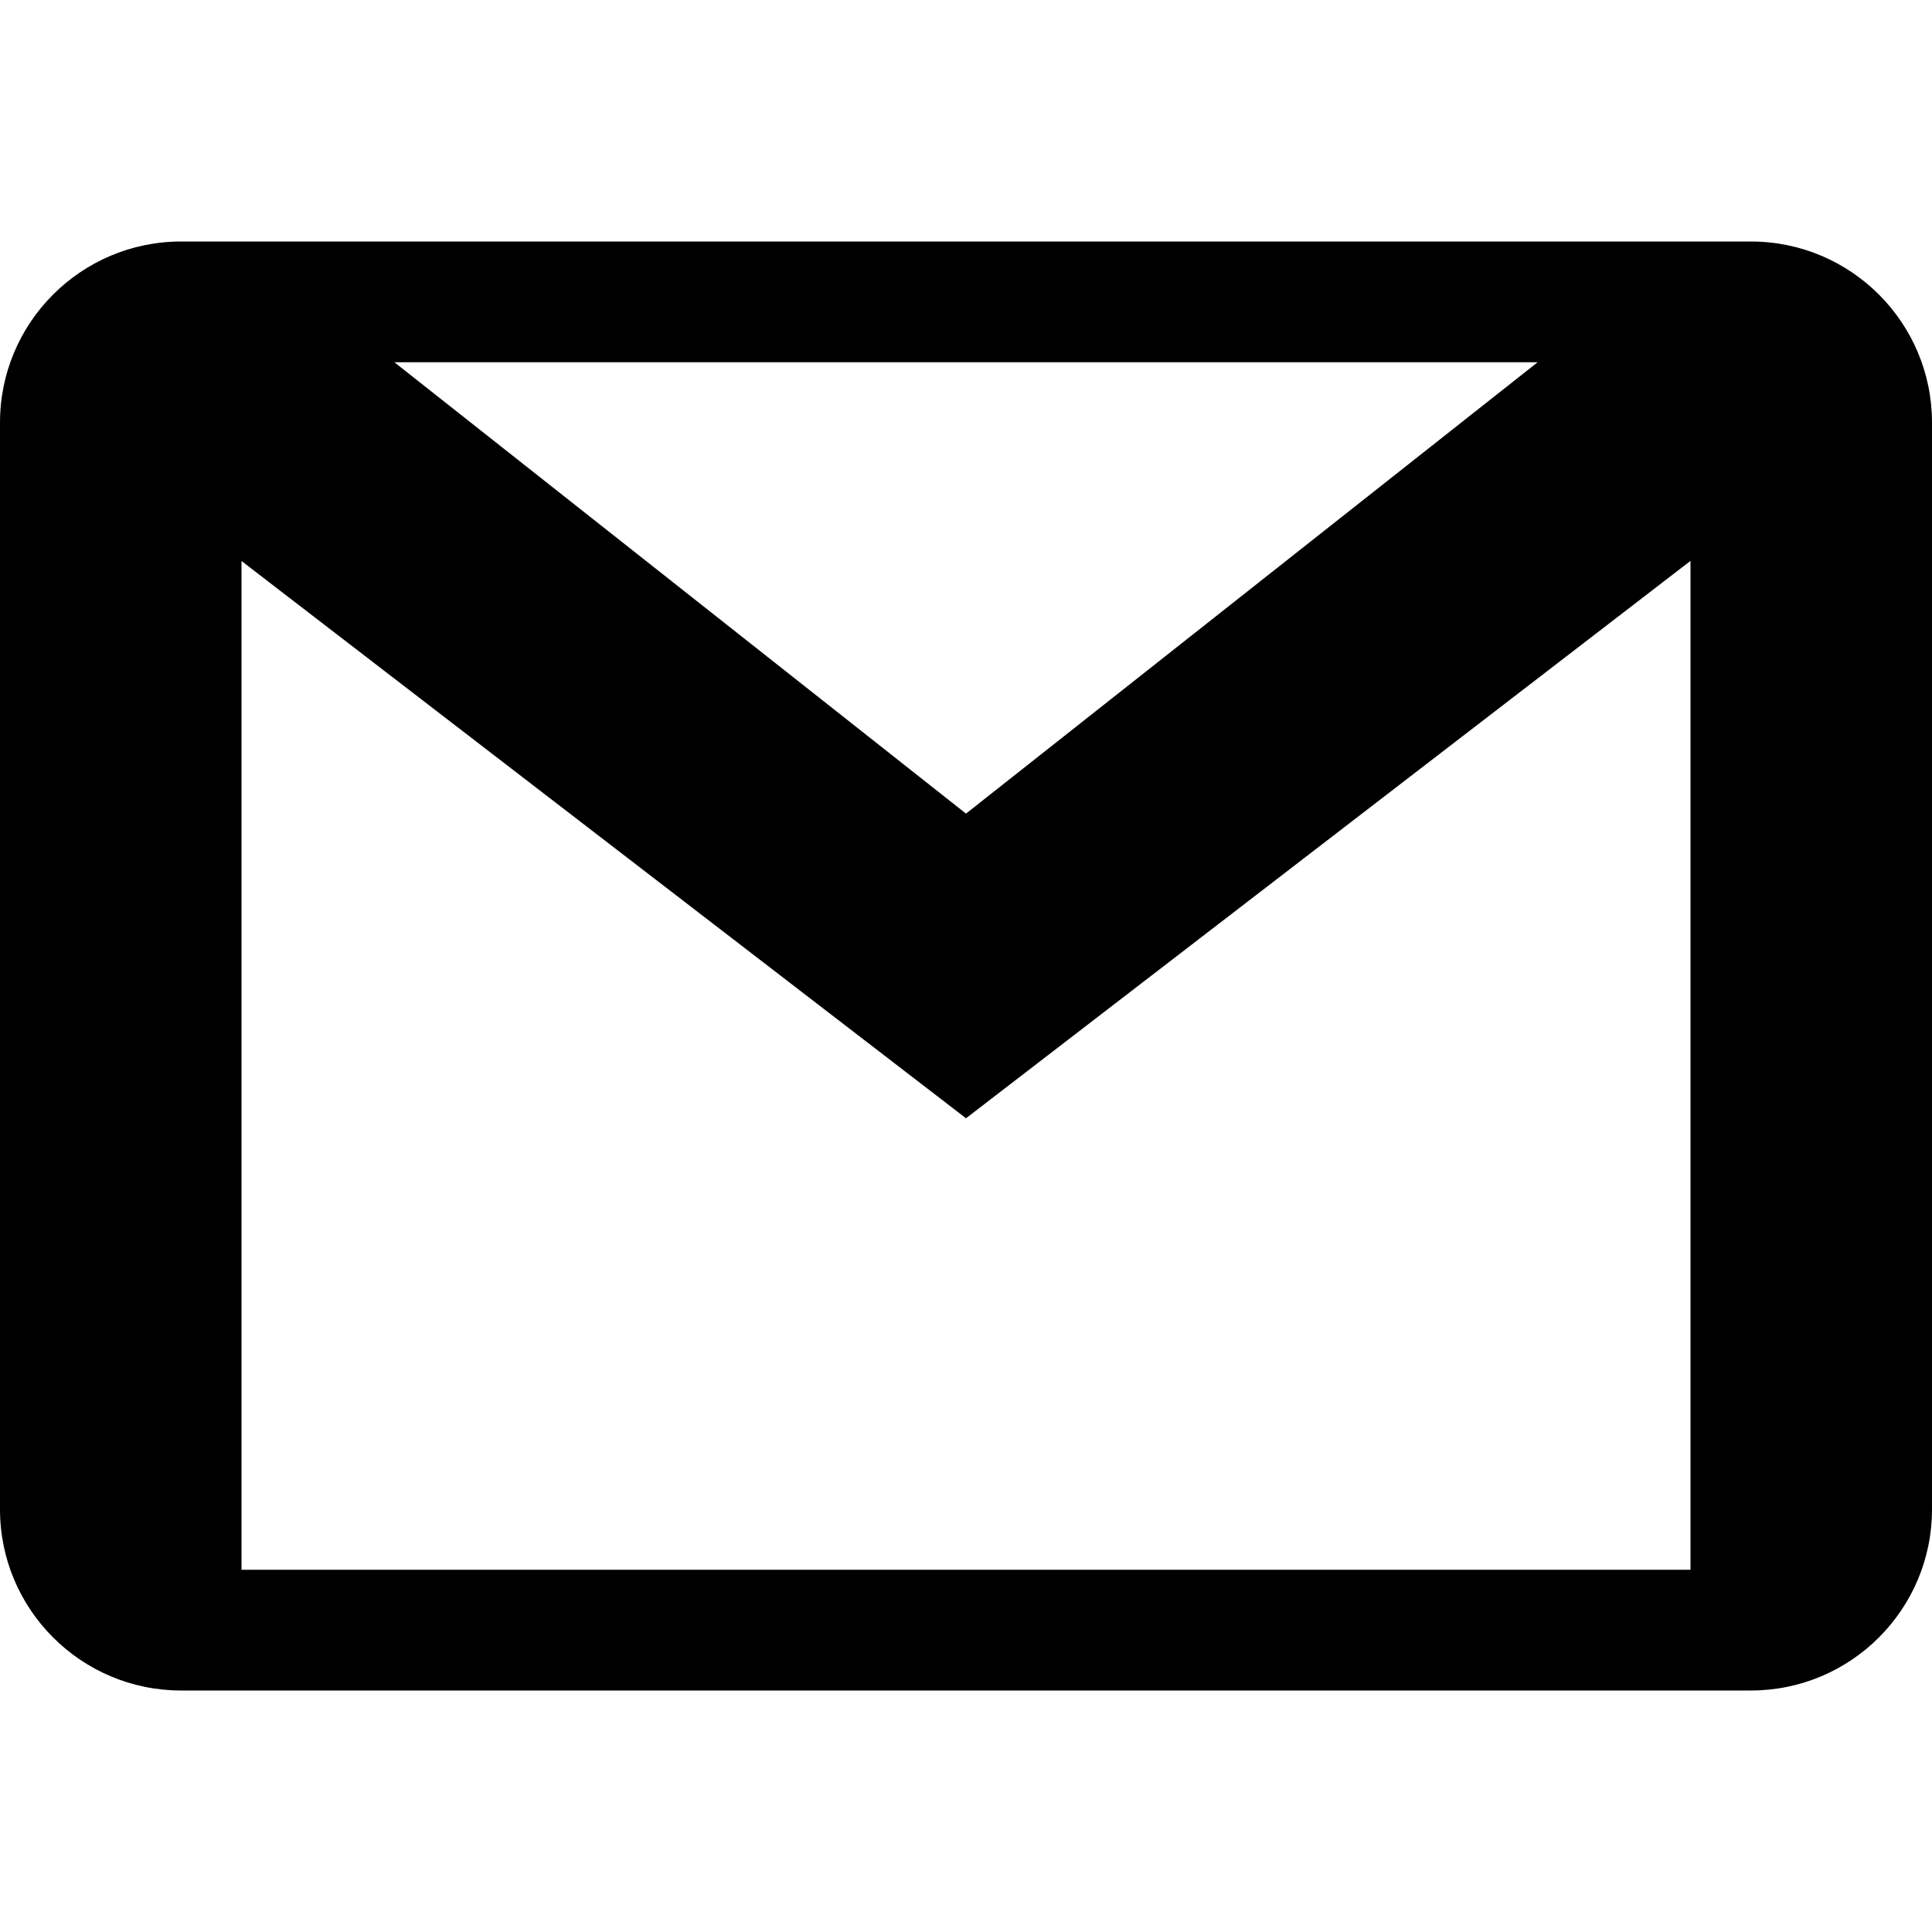
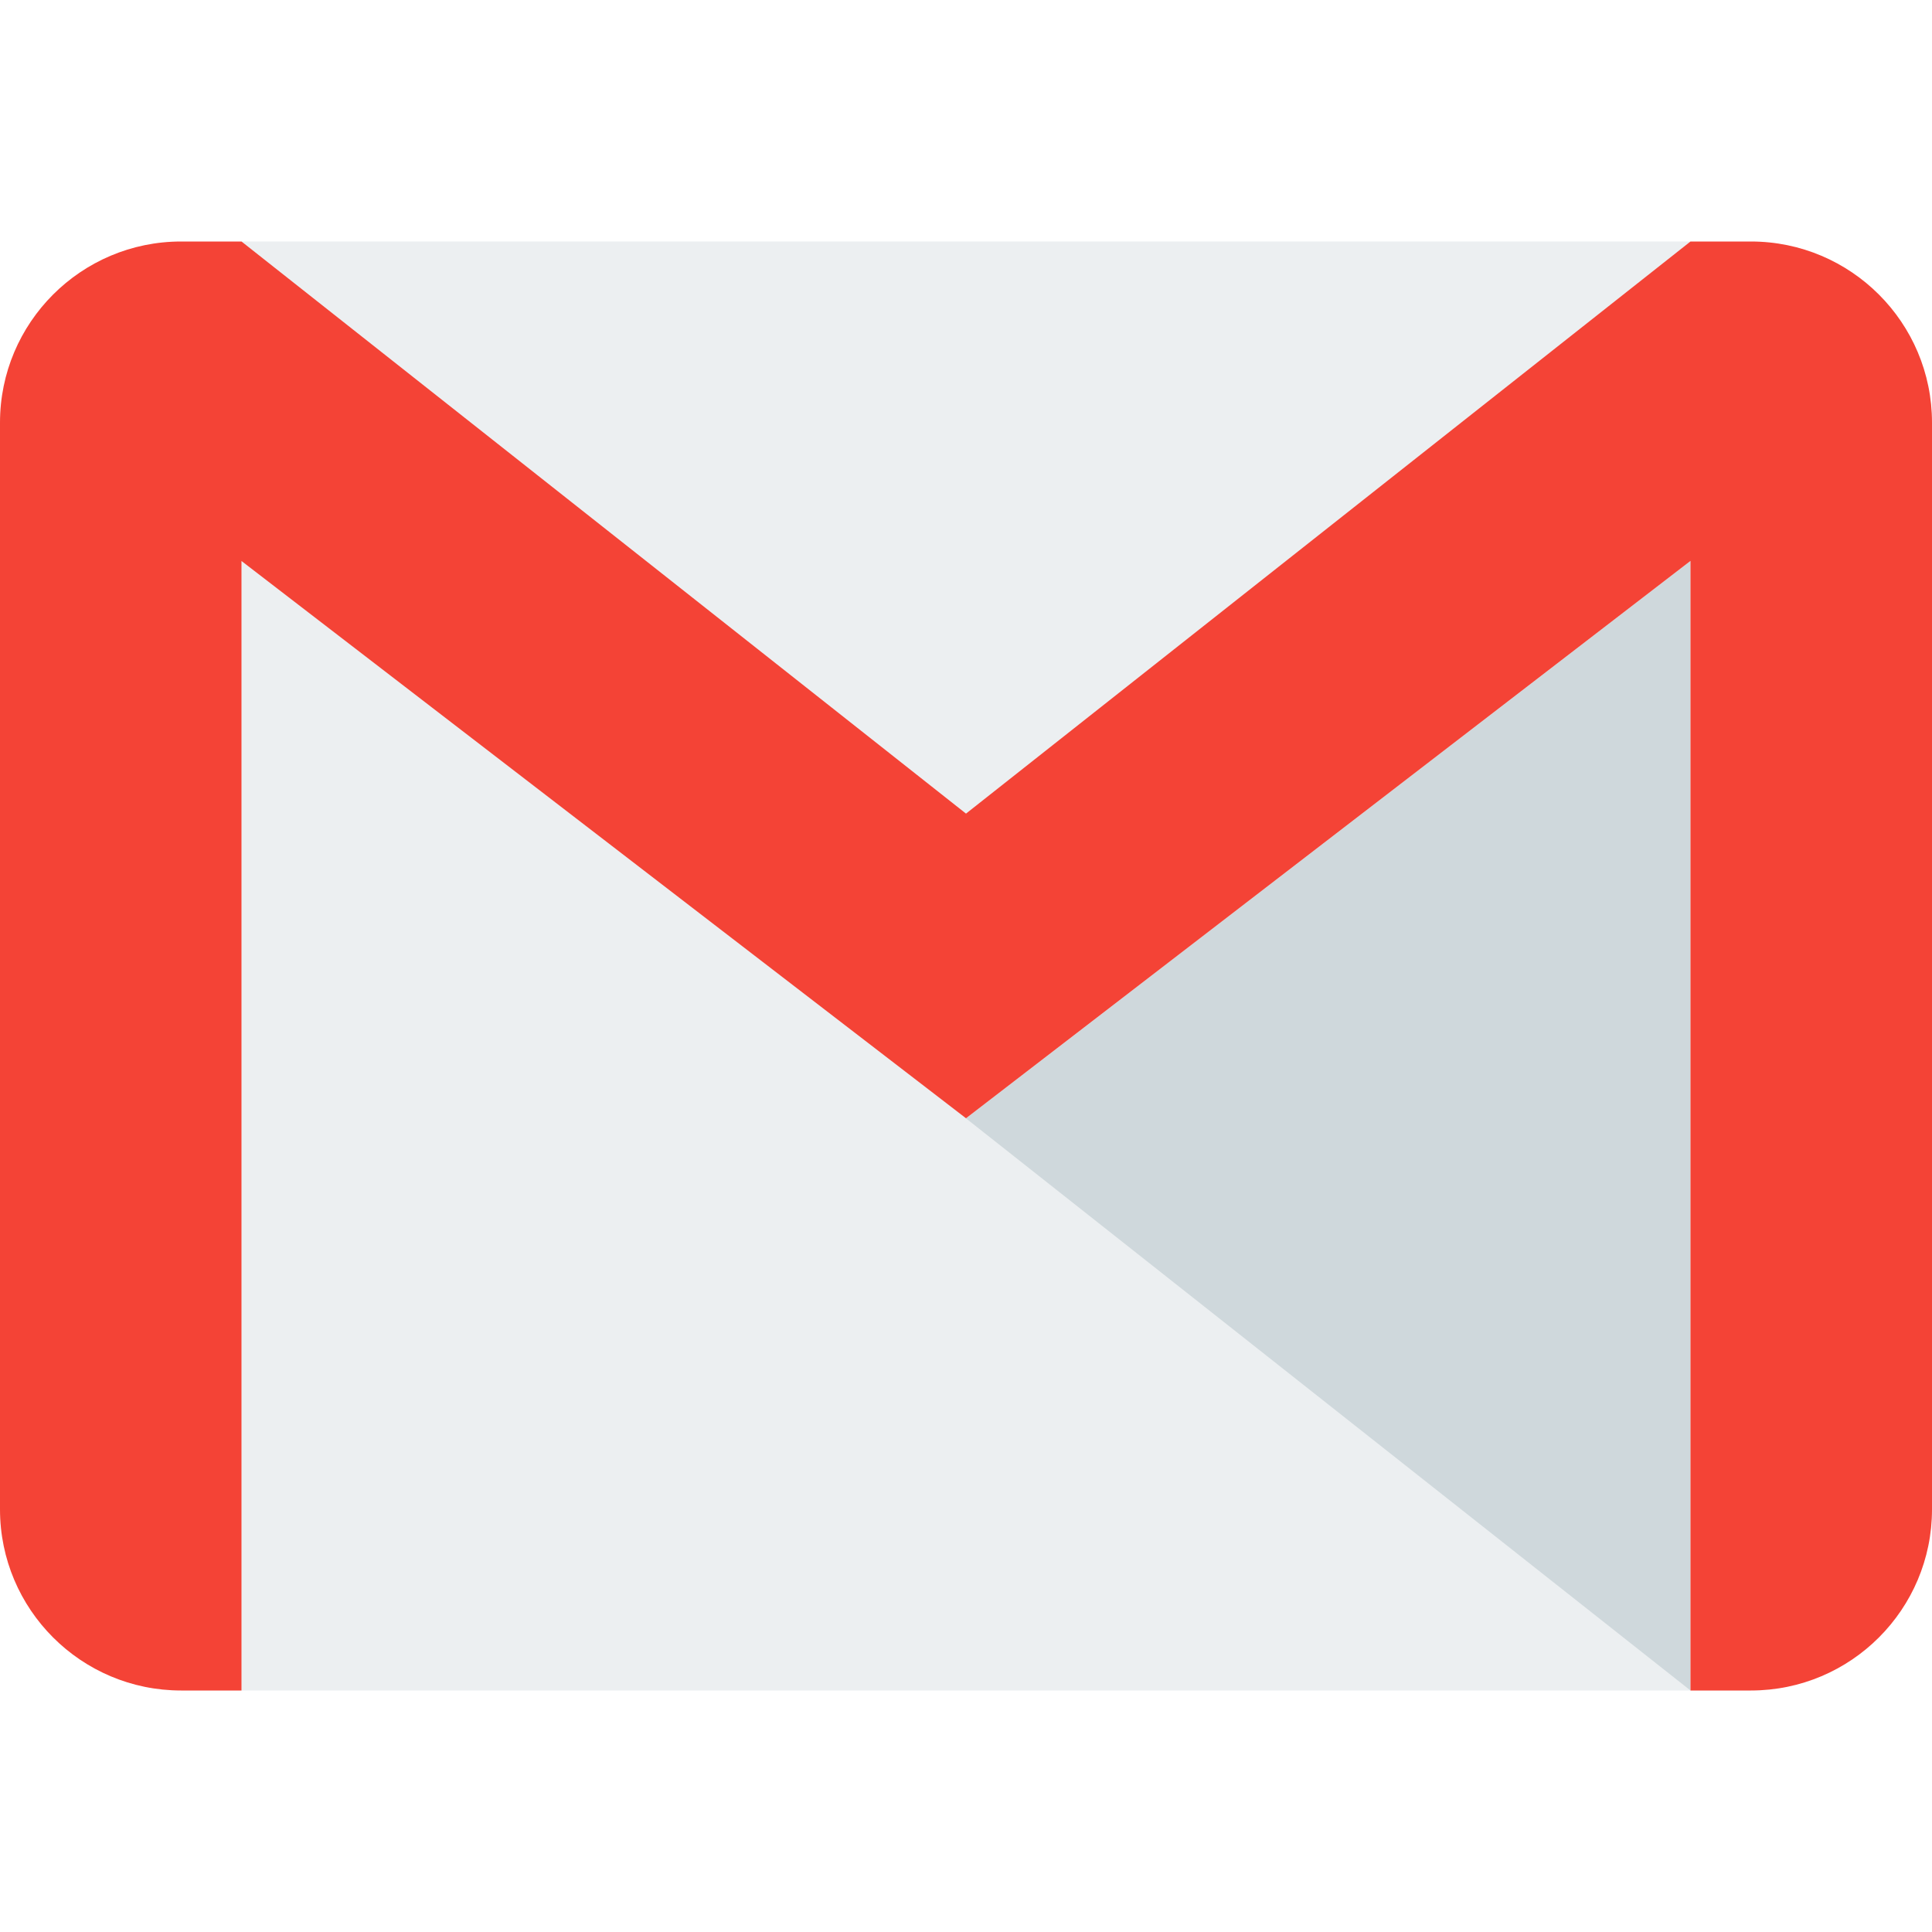
<svg xmlns="http://www.w3.org/2000/svg" version="1.1" id="Capa_1" x="0px" y="0px" viewBox="0 0 512 512" style="enable-background:new 0 0 512 512;" xml:space="preserve">
-   <g>
-     <g>
-       <path d="M464,64h-16H64H48C21.504,64,0,85.504,0,112v16v256v16c0,26.496,21.504,48,48,48h16h384h16c26.496,0,48-21.504,48-48v-16    V128v-16C512,85.504,490.496,64,464,64z M407.488,96L256,215.616L104.512,96H407.488z M448,416H64V148.672l192,147.68L448,148.64    V416z" />
-     </g>
-   </g>
+   <rect x="64" y="64" style="fill:#ECEFF1;" width="384" height="384" />
+   <polygon style="fill:#CFD8DC;" points="256,296.384 448,448 448,148.672 " />
+   <path style="fill:#F44336;" d="M464,64h-16L256,215.616L64,64H48C21.504,64,0,85.504,0,112v288c0,26.496,21.504,48,48,48h16V148.672  l192,147.68L448,148.64V448h16c26.496,0,48-21.504,48-48V112C512,85.504,490.496,64,464,64z" />
  <g>
</g>
  <g>
</g>
  <g>
</g>
  <g>
</g>
  <g>
</g>
  <g>
</g>
  <g>
</g>
  <g>
</g>
  <g>
</g>
  <g>
</g>
  <g>
</g>
  <g>
</g>
  <g>
</g>
  <g>
</g>
  <g>
</g>
</svg>
